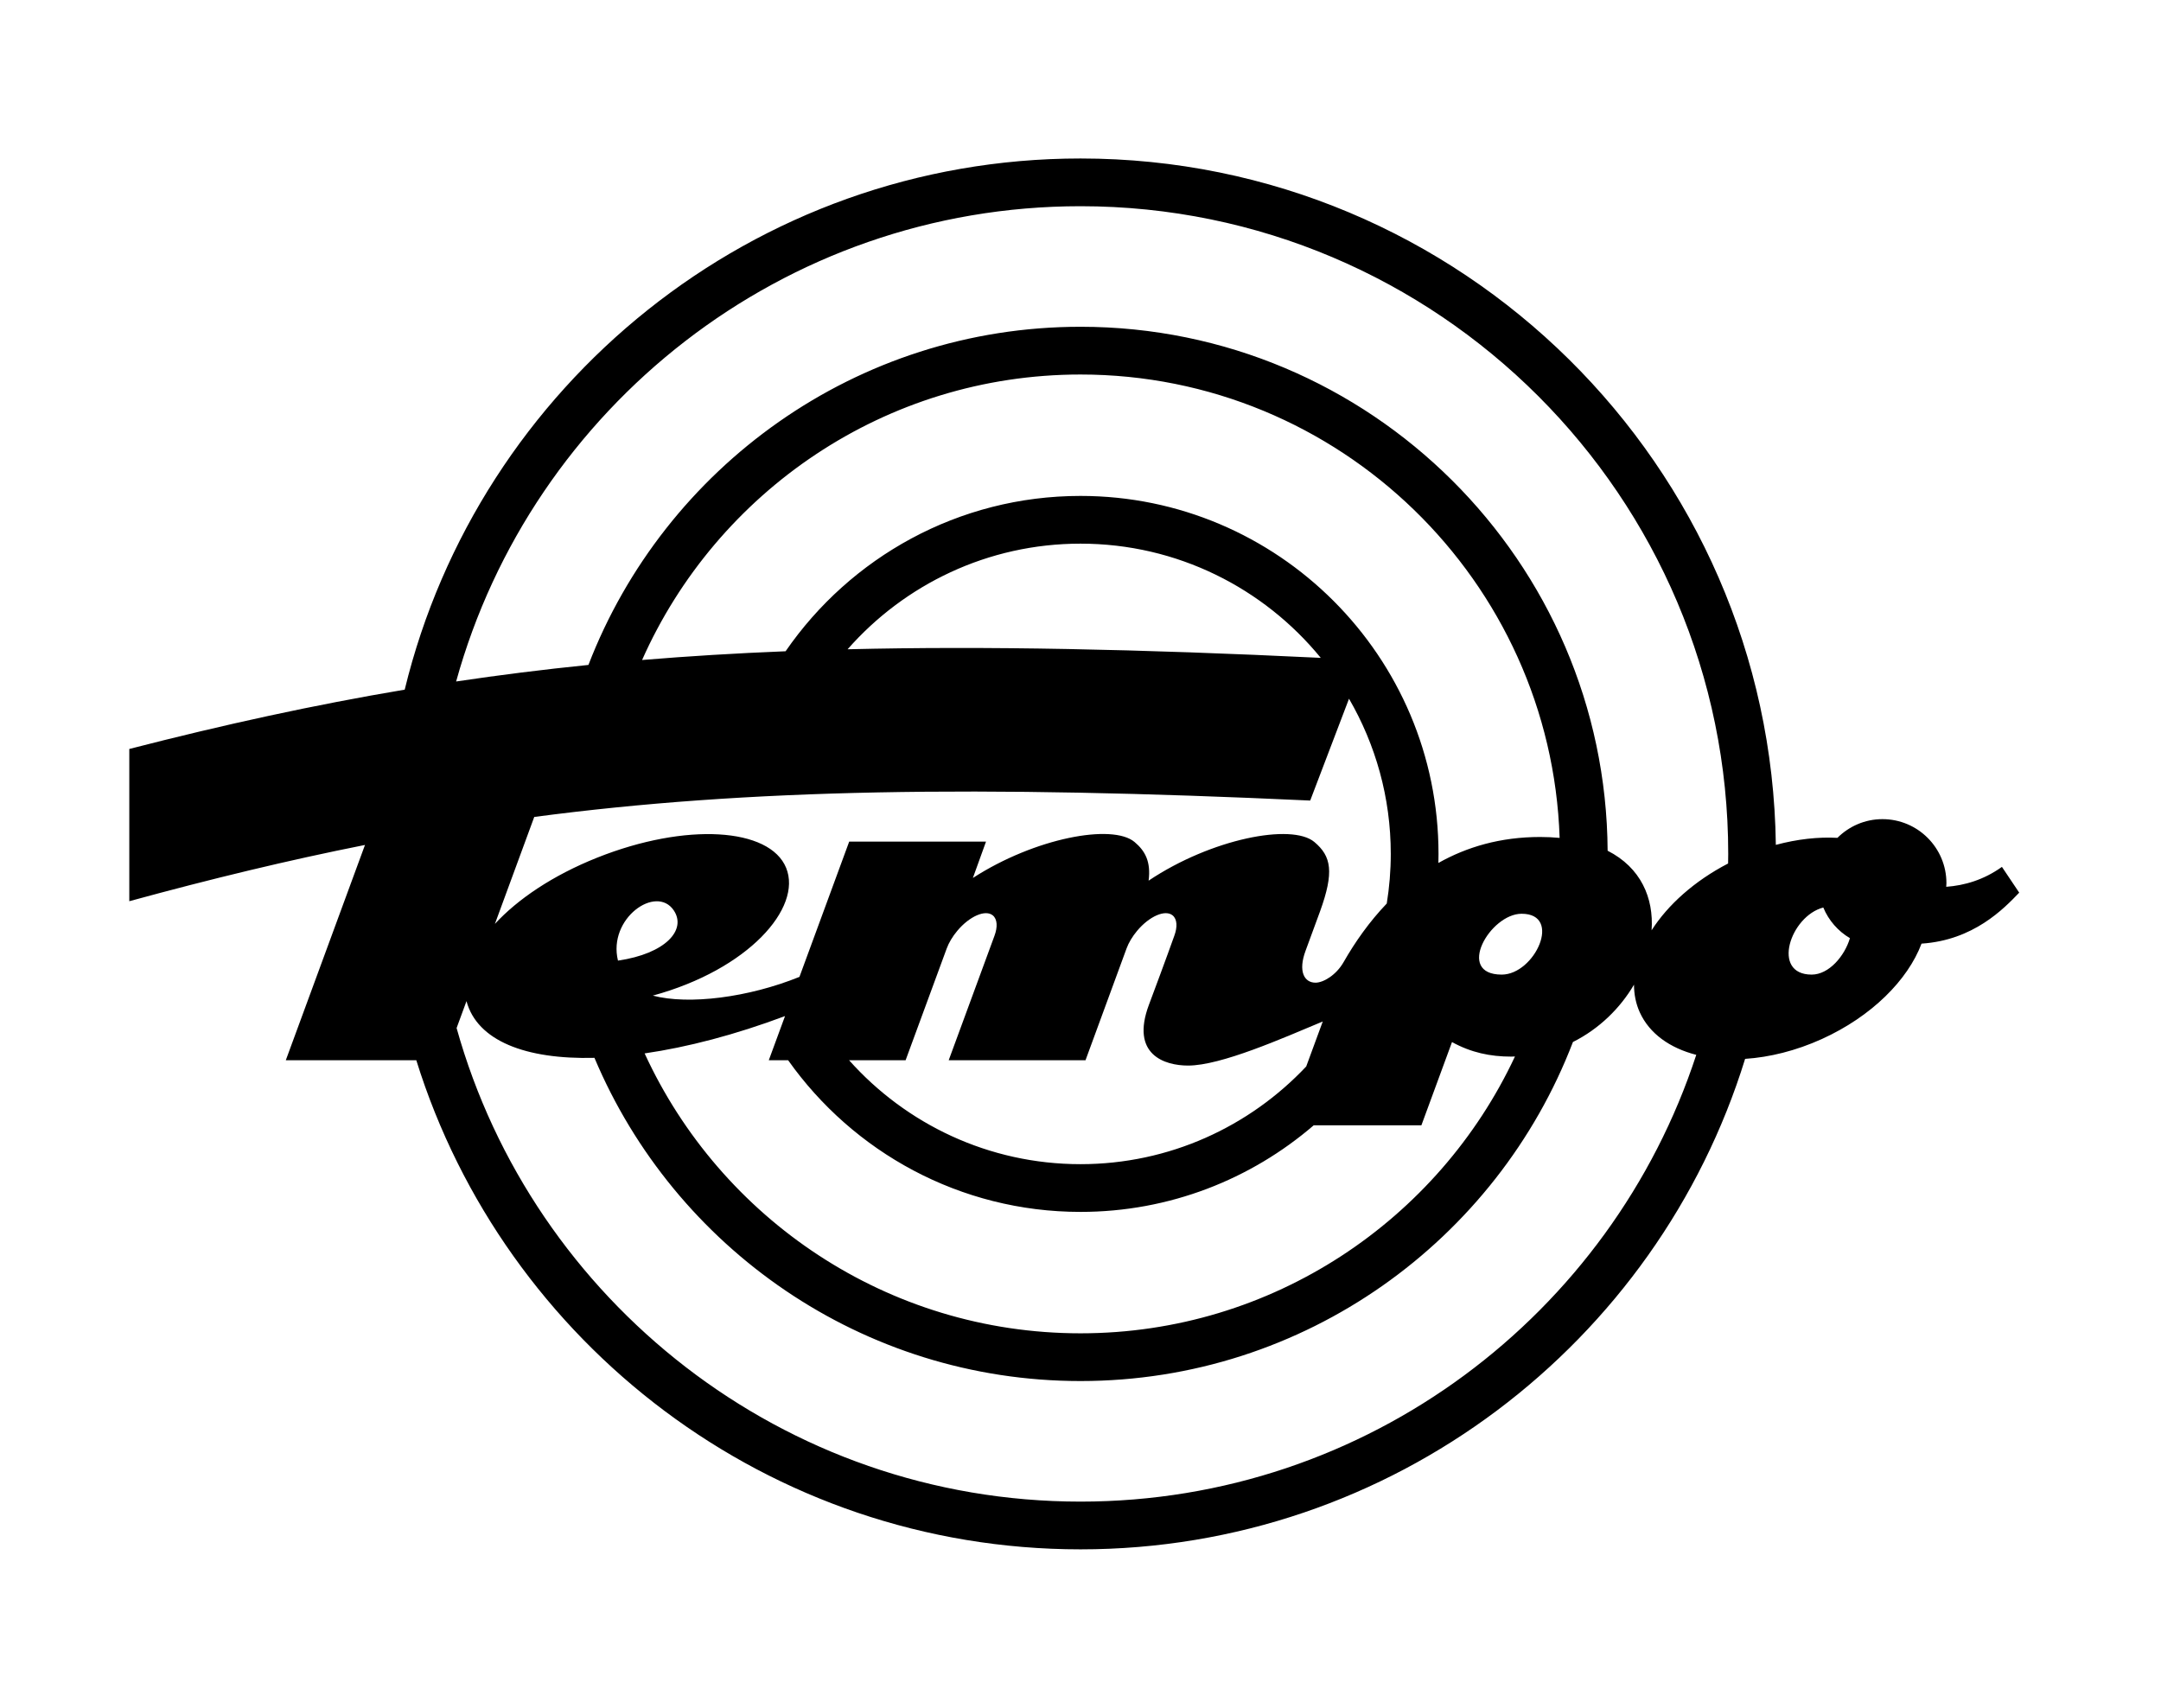
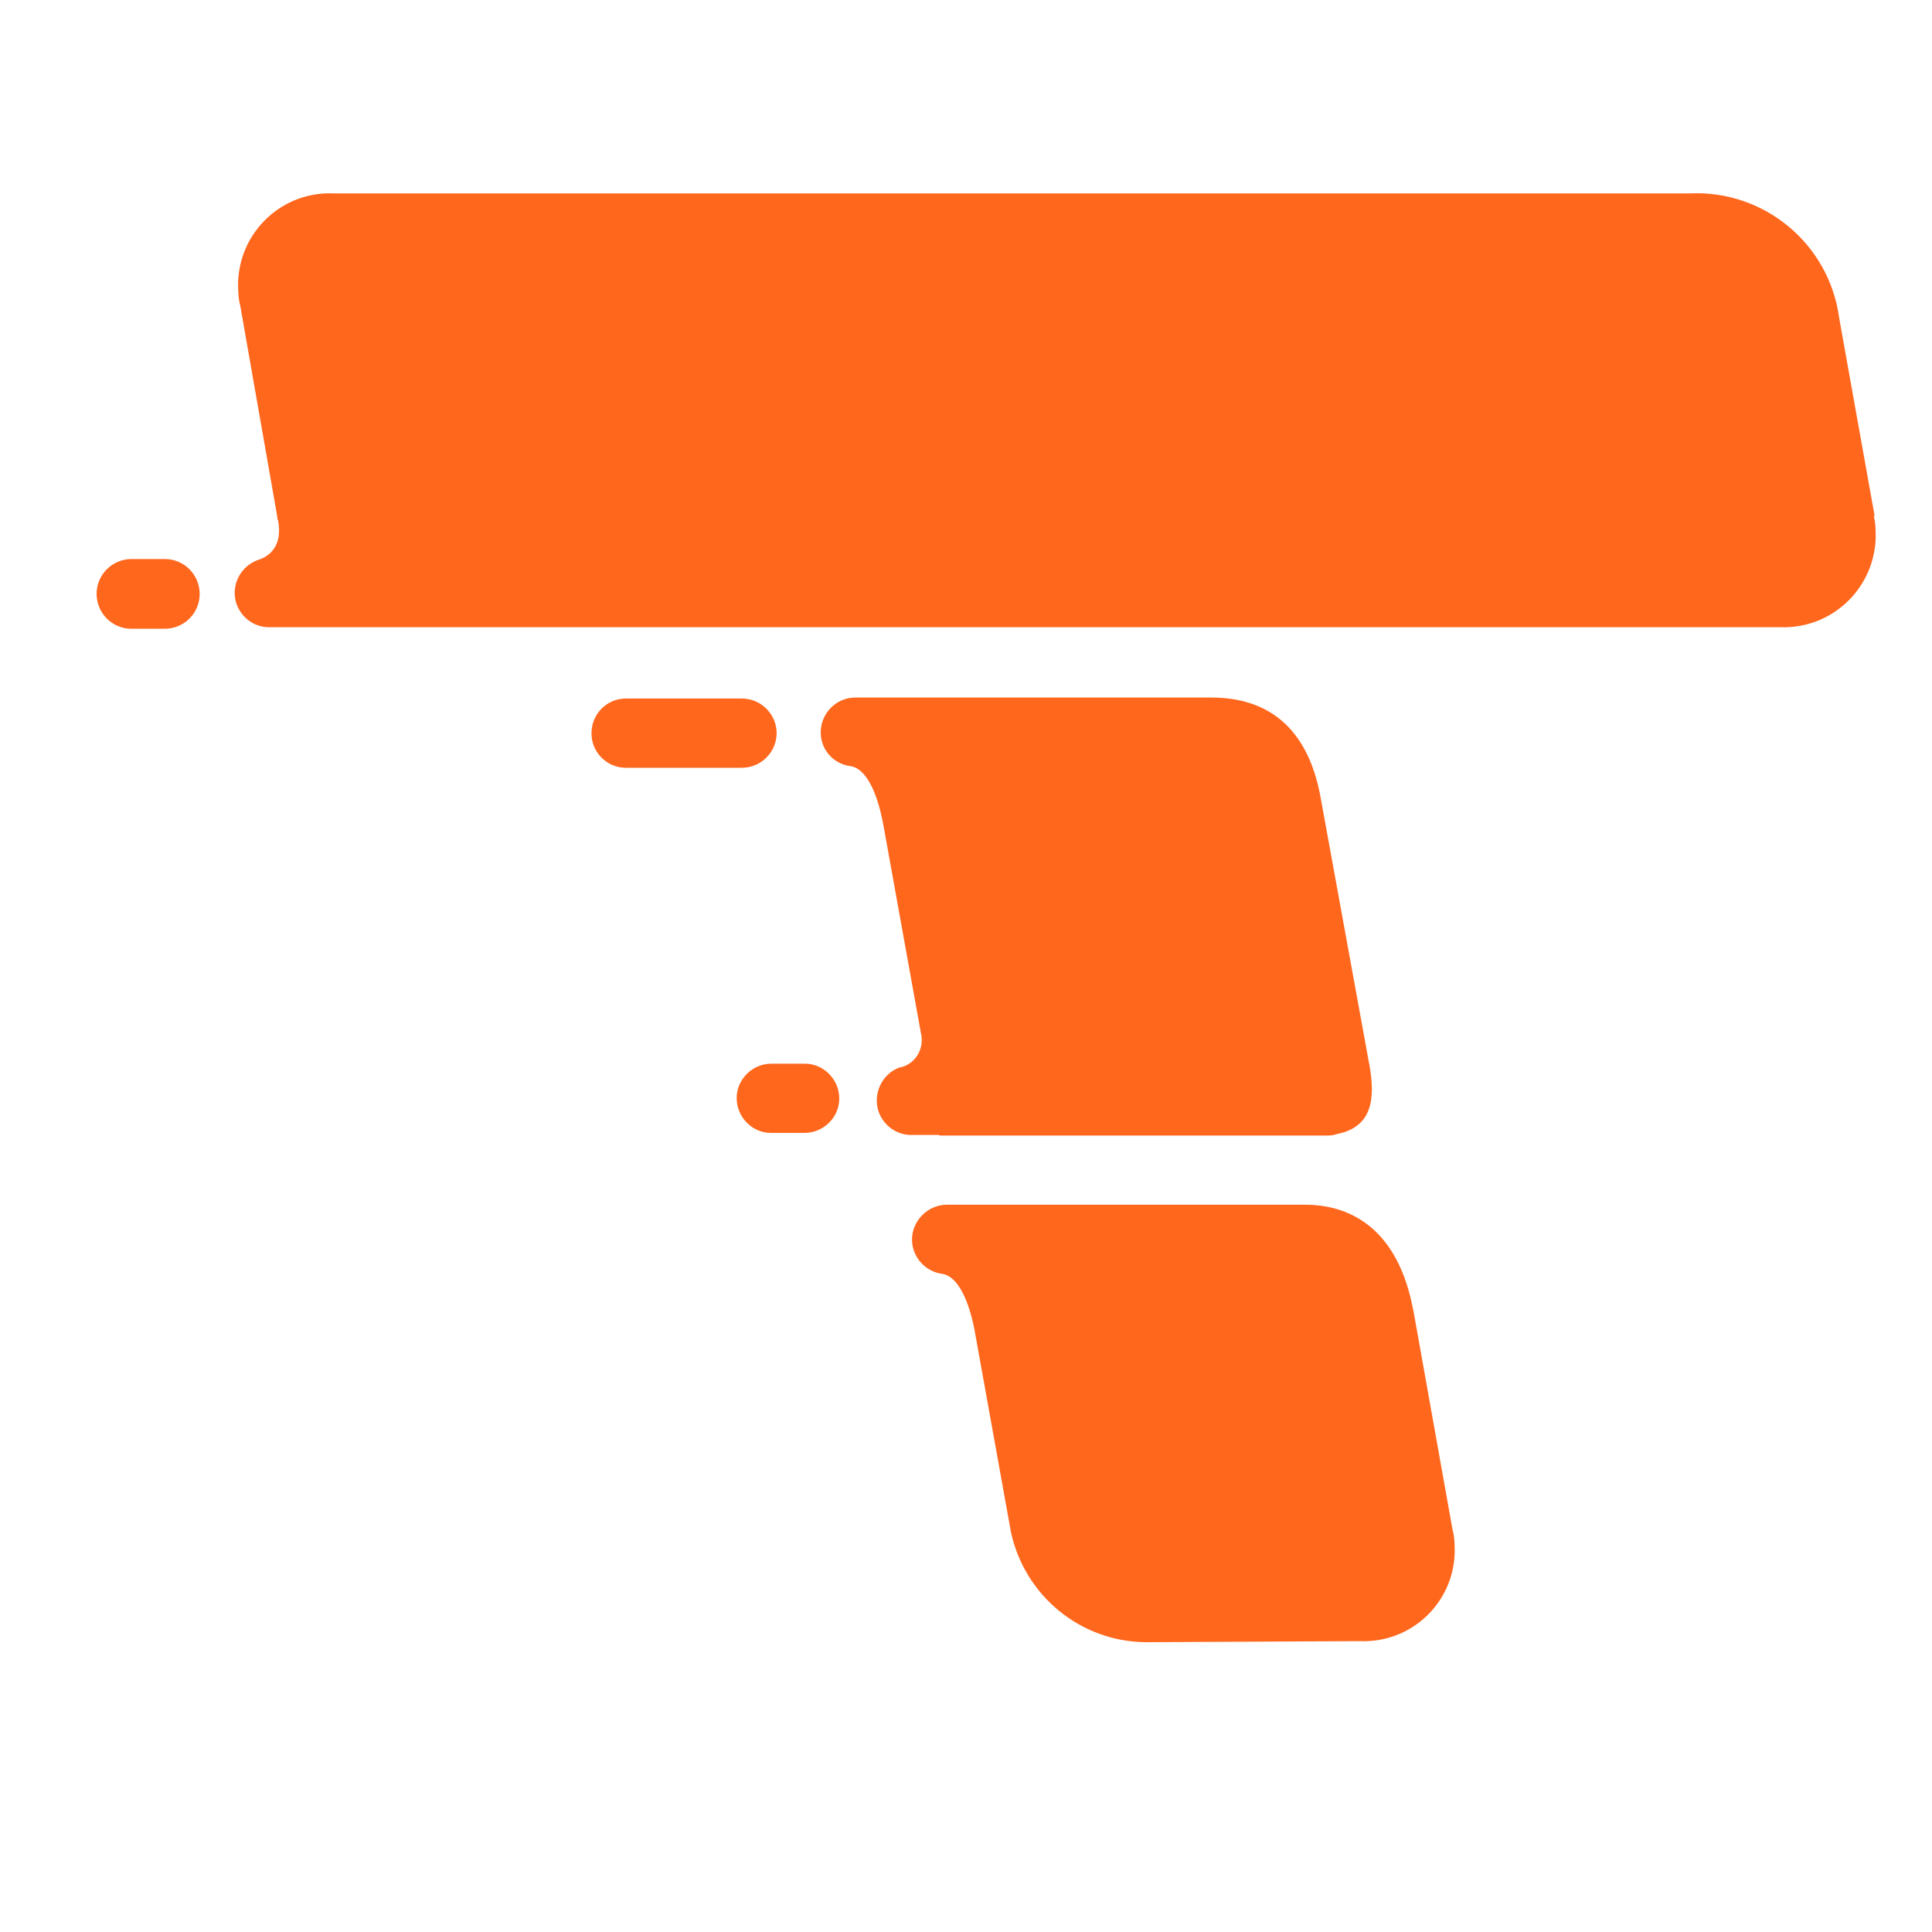
- <svg xmlns="http://www.w3.org/2000/svg" version="1.1" width="543.285" height="429.363" viewBox="0 0 543.285 429.363" id="svg2" xml:space="preserve">
-   <defs id="defs9" />
-   <rect width="543.285" height="429.363" x="-9.4696597e-06" y="1.1368684e-13" id="rect3" style="fill:none" />
-   <path d="m 503.293,217.943 c -4.562,3.276 -9.415,4.671 -14.001,5.011 0.018,-0.308 0.048,-0.61 0.048,-0.924 0,-8.885 -7.202,-16.088 -16.086,-16.088 -4.426,0 -8.408,1.81 -11.317,4.702 -4.824,-0.26 -10.097,0.318 -15.483,1.768 -1.223,-95.362 -79.163,-172.567 -174.81,-172.567 -82.183,0 -151.292,57.001 -169.899,133.541 -22.773,3.832 -45.378,8.77 -69.24,14.913 v 38.276 c 20.623,-5.635 40.034,-10.323 59.254,-14.144 l -19.908,54.13 h 32.81 c 22.152,71.157 88.631,122.964 166.982,122.964 78.479,0 145.042,-51.978 167.086,-123.313 6.143,-0.403 12.763,-2.031 19.285,-4.984 12.525,-5.678 21.615,-14.834 25.069,-23.988 13.052,-0.859 20.649,-8.736 24.555,-12.817 l -4.345,-6.48 z M 271.644,51.844 c 89.789,0 162.838,73.049 162.838,162.839 0,0.806 -0.019,1.606 -0.03,2.409 -8.483,4.403 -15.16,10.414 -19.232,16.796 0.575,-8.129 -2.709,-15.764 -11.056,-20.005 -0.434,-72.709 -59.71,-131.729 -132.52,-131.729 -56.339,0 -104.569,35.343 -123.71,85.018 -11.291,1.144 -22.325,2.529 -33.26,4.161 19.026,-68.813 82.187,-119.489 156.97,-119.489 z m 57.747,149.424 9.756,-25.6 c 6.664,11.486 10.501,24.807 10.501,39.015 0,4.245 -0.354,8.408 -1.01,12.472 -4.38,4.578 -7.964,9.676 -10.856,14.738 -1.872,3.274 -5.086,5.164 -7.054,5.164 -2.849,0 -4.426,-2.863 -2.491,-8.055 1.324,-3.553 3.625,-9.86 3.625,-9.86 3.582,-9.898 2.861,-13.863 -1.432,-17.46 -5.667,-4.751 -25.886,-0.83 -41.664,9.725 0.601,-4.743 -0.838,-7.456 -3.544,-9.725 -5.545,-4.649 -24.998,-1.047 -40.635,9.049 l 3.302,-9.142 h -34.396 l -12.508,34.012 c -12.818,5.188 -27.829,7.089 -36.868,4.708 24.019,-6.554 37.622,-22.056 33.524,-32.111 -4.119,-10.109 -25.161,-11.487 -47.531,-2.563 -11.222,4.48 -19.972,10.451 -25.688,16.645 l 9.89,-26.89 c 53.695,-7.096 111.618,-7.979 195.079,-4.122 z m -116.301,-38.032 c 14.3,-16.267 35.242,-26.556 58.554,-26.556 24.331,0 46.089,11.203 60.405,28.714 -45.717,-2.209 -84.333,-2.998 -118.959,-2.158 z m 58.554,129.451 c -23.106,0 -43.885,-10.109 -58.178,-26.127 h 14.206 l 10.337,-28.104 c 0.521,-1.427 1.44,-2.979 2.656,-4.434 3.086,-3.689 7.092,-5.422 8.944,-3.87 1.138,0.954 1.23,2.914 0.396,5.145 l -11.498,31.263 h 34.395 l 10.318,-28.104 c 0.521,-1.427 1.439,-2.979 2.653,-4.434 3.089,-3.689 7.094,-5.422 8.946,-3.87 1.137,0.954 1.229,2.914 0.396,5.145 0,0 -2.192,6.186 -6.355,17.274 -4.731,12.602 3.942,15.325 9.825,15.325 8.306,0 23.748,-6.861 33.863,-11.082 l -4.159,11.309 c -14.235,15.106 -34.4,24.564 -56.745,24.564 z m -102.258,-63.808 c 3.289,4.886 -2.021,10.881 -14.024,12.631 -2.604,-10.603 9.607,-19.192 14.024,-12.631 z m 27.975,26.575 -4.085,11.106 h 4.868 c 16.315,23.048 43.177,38.127 73.501,38.127 22.376,0 42.869,-8.21 58.631,-21.773 h 27.07 l 7.694,-20.924 c 4.799,2.638 9.607,3.656 14.909,3.656 0.311,0 0.611,-0.025 0.919,-0.033 -19.229,41.074 -60.955,69.6 -109.224,69.6 -48.572,0 -90.52,-28.884 -109.583,-70.374 10.736,-1.552 22.743,-4.679 35.3,-9.385 z m 180.175,-10.427 c -11.735,0 -2.934,-15.297 5.004,-15.297 10.351,0 3.317,15.297 -5.004,15.297 z m 9.66,-34.599 c -10.009,0 -18.461,2.522 -25.577,6.532 0.02,-0.757 0.029,-1.516 0.029,-2.276 0,-49.628 -40.376,-90.003 -90.004,-90.003 -30.727,0 -57.896,15.484 -74.141,39.053 -12.458,0.499 -24.43,1.229 -36.079,2.197 18.756,-42.241 61.102,-71.775 110.219,-71.775 65.111,0 118.322,51.899 120.455,116.502 -1.55,-0.148 -3.178,-0.23 -4.902,-0.23 z m -115.552,167.096 c -74.627,0 -137.684,-50.465 -156.854,-119.06 l 2.487,-6.764 c 2.681,9.953 14.844,14.698 32.171,14.254 20.083,47.689 67.288,81.258 122.195,81.258 56.425,0 104.718,-35.448 123.802,-85.241 6.601,-3.303 11.896,-8.52 15.348,-14.41 0.011,2.41 0.458,4.751 1.449,6.938 2.438,5.379 7.586,9.004 14.207,10.703 -21.307,65.135 -82.645,112.322 -154.805,112.322 z m 183.817,-132.497 c -10.266,0 -5.362,-14.73 2.924,-16.866 1.337,3.241 3.707,5.938 6.696,7.707 -1.322,4.473 -5.269,9.159 -9.62,9.159 z" id="path5" />
+ <svg xmlns="http://www.w3.org/2000/svg" width="20" height="20" viewBox="0 0 20 20" fill="none">
+   <path d="M1.706 5.787H1.361C1.165 5.787 1 5.946 1 6.148C1 6.345 1.159 6.509 1.361 6.509H1.706C1.903 6.509 2.067 6.35 2.067 6.148C2.067 5.952 1.908 5.787 1.706 5.787ZM8.332 11.011H7.987C7.79 11.011 7.626 11.171 7.626 11.367C7.626 11.563 7.785 11.728 7.981 11.728H8.327C8.523 11.728 8.688 11.569 8.688 11.372C8.688 11.176 8.528 11.011 8.332 11.011ZM8.04 7.592C8.04 7.396 7.881 7.231 7.679 7.231H6.479C6.283 7.231 6.123 7.39 6.123 7.592C6.123 7.789 6.283 7.948 6.479 7.948H7.679C7.875 7.948 8.04 7.789 8.04 7.587V7.592ZM19.407 5.346L19.04 3.297C18.939 2.527 18.265 1.965 17.49 2.002H3.453C2.927 1.98 2.486 2.389 2.465 2.915C2.465 3 2.465 3.085 2.487 3.164L2.869 5.341C2.869 5.341 2.869 5.373 2.879 5.389C2.927 5.654 2.789 5.761 2.667 5.798C2.481 5.867 2.386 6.069 2.449 6.254C2.502 6.398 2.635 6.493 2.784 6.493H18.435C18.961 6.509 19.396 6.1 19.417 5.575C19.417 5.495 19.417 5.415 19.396 5.336L19.407 5.346ZM14.629 13.56C14.48 12.763 14.023 12.471 13.508 12.471H9.803C9.606 12.471 9.441 12.636 9.441 12.832C9.441 13.013 9.58 13.167 9.76 13.188C9.877 13.209 10.004 13.363 10.084 13.745L10.466 15.864C10.61 16.522 11.188 16.995 11.862 17L14.076 16.989C14.602 17.011 15.043 16.602 15.059 16.076C15.059 15.997 15.059 15.917 15.037 15.837L14.629 13.554V13.56ZM9.728 11.755H13.752C13.784 11.755 13.811 11.749 13.843 11.739C14.214 11.664 14.23 11.362 14.182 11.059L13.668 8.24C13.53 7.507 13.1 7.221 12.542 7.221H8.852C8.656 7.221 8.496 7.385 8.496 7.582C8.496 7.762 8.629 7.911 8.81 7.932C8.932 7.953 9.065 8.118 9.144 8.537L9.532 10.688C9.574 10.852 9.479 11.011 9.325 11.049H9.314C9.128 11.117 9.033 11.325 9.096 11.51C9.149 11.654 9.282 11.749 9.431 11.749H9.718L9.728 11.755Z" fill="#FF671D" />
</svg>
